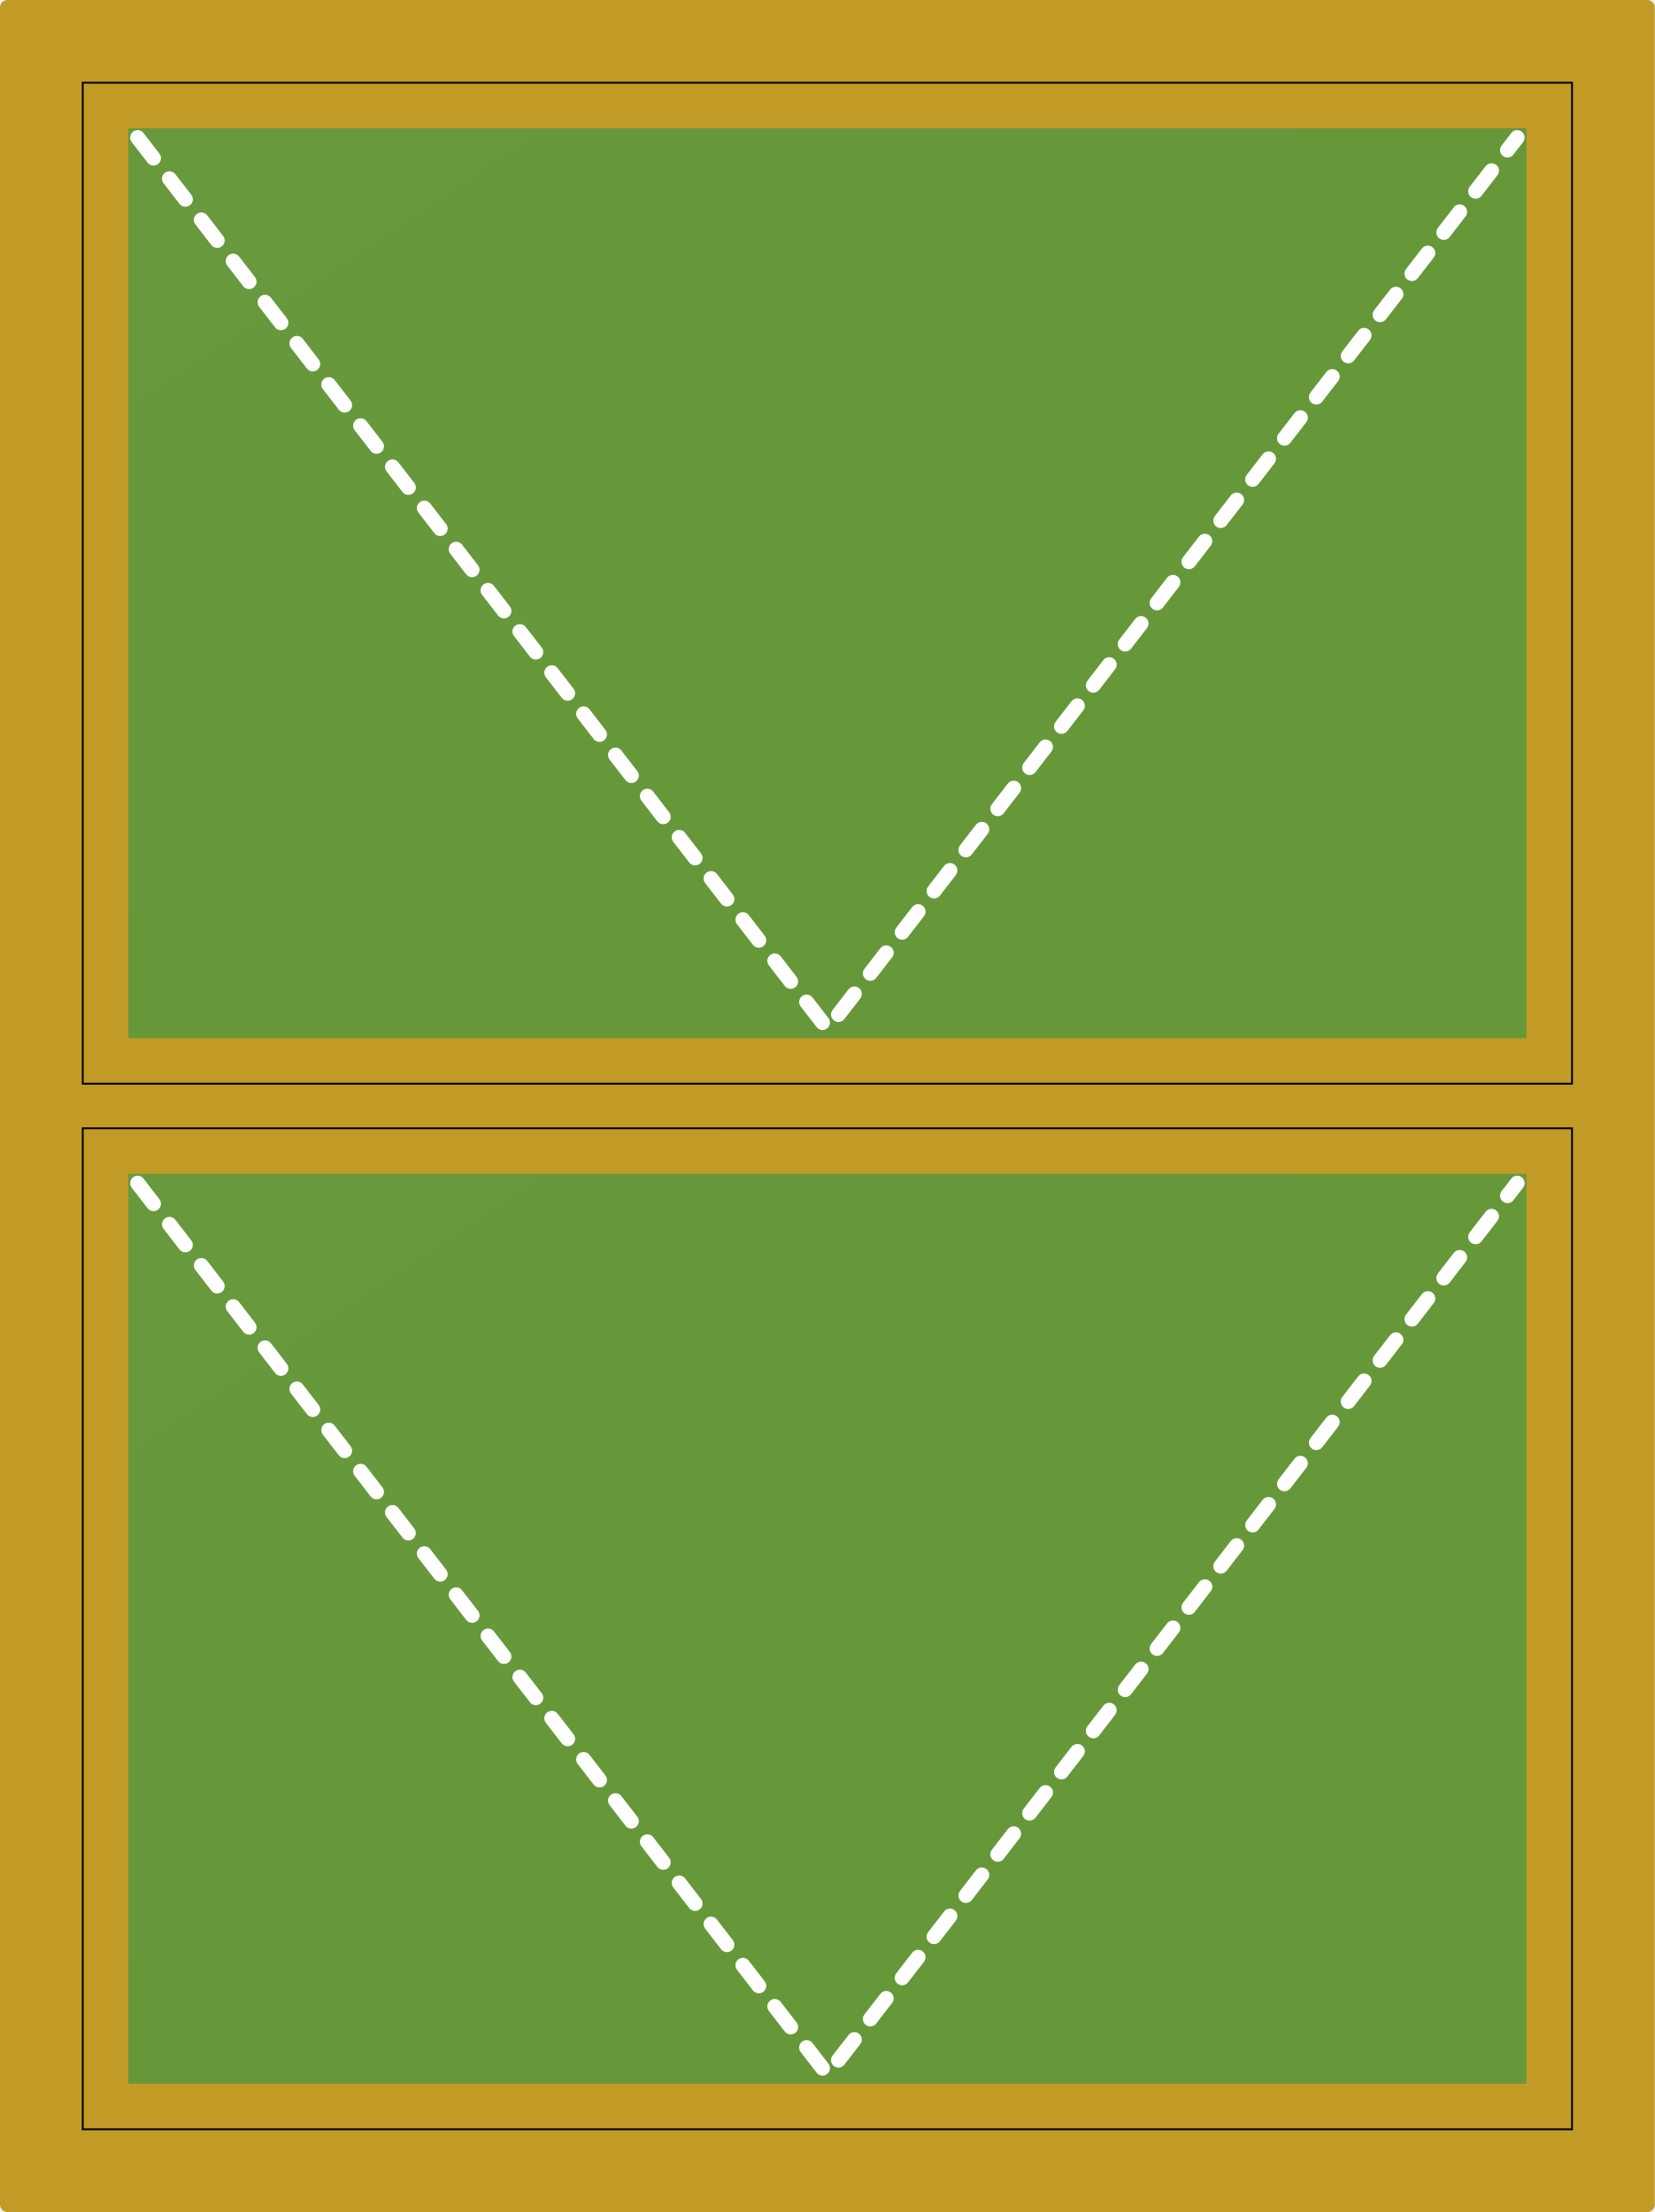
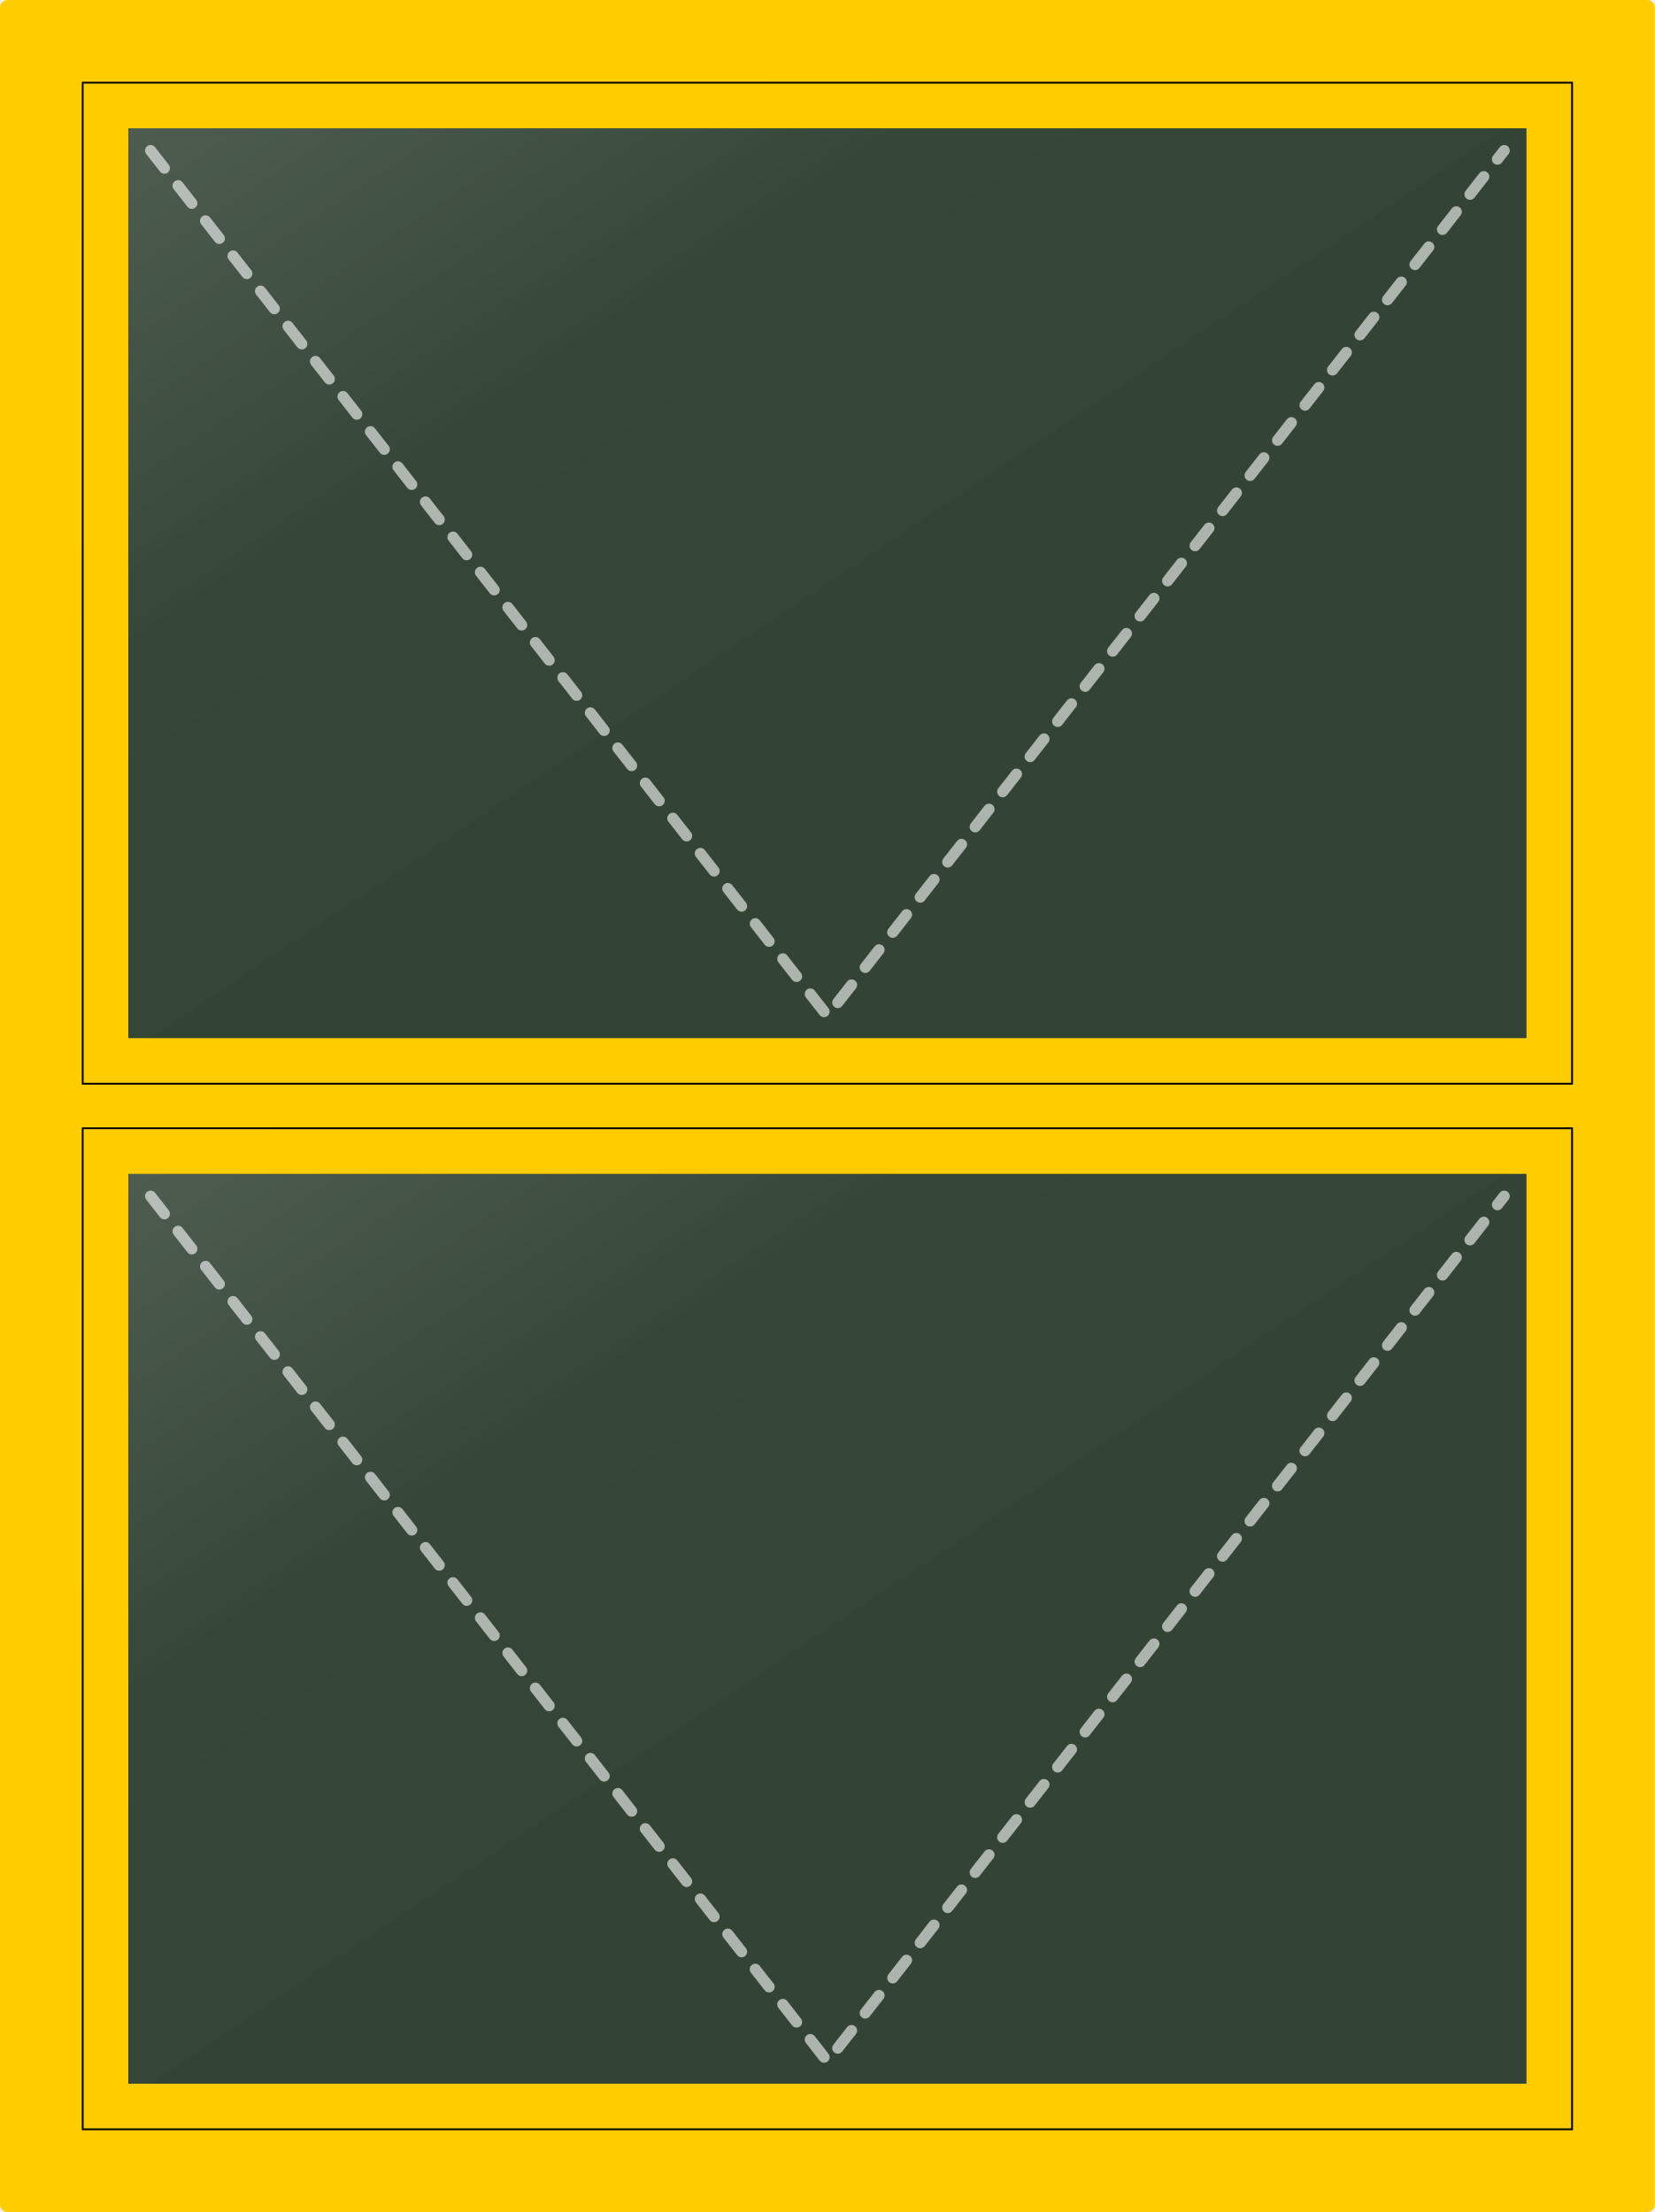
<svg xmlns="http://www.w3.org/2000/svg" viewBox="0 0 890 1190" width="100%" height="100%">
  <style>
-         .frame-bg { fill: #c29b27; }
-         .glass-fixed { fill: rgba(40, 100, 180, 0.6); stroke: #000; stroke-width: 2; }
-         .glass-sash { fill: rgba(40, 150, 70, 0.6); stroke: #000; stroke-width: 2; }
-         .glass-highlight { fill: url(#glow); opacity: 0.15; }
-         .sash { fill: none; stroke: #c29b27; stroke-width: 24; }
-         .sash-door { fill: none; stroke: #c29b27; stroke-width: 30; }
-         .opening { fill: none; stroke: #FFFFFF; stroke-width: 8; stroke-dasharray: 14,14; stroke-linecap: round; stroke-linejoin: round; }
-         .slide-arrow { fill: none; stroke: #FFFFFF; stroke-width: 10; stroke-linecap: round; stroke-linejoin: round; }
-       </style>
+           .frame-bg { fill: #ffcc00; }
+           .glass-base { fill: #0f1012; stroke: #000; stroke-width: 2; }
+           .glass-f { fill: rgba(163, 210, 224, 0.25); }
+           .glass-s { fill: rgba(163, 224, 163, 0.25); }
+           .glass-highlight { fill: url(#glow); opacity: 0.15; }
+           .glass-reflection { fill: url(#reflection); opacity: 0.6; mix-blend-mode: overlay; }
+           .sash { fill: none; stroke: #ffcc00; stroke-width: 24; }
+           .opening { fill: none; stroke: rgba(255,255,255,0.6); stroke-width: 6; stroke-dasharray: 12, 12; stroke-linecap: round; stroke-linejoin: round; }
+         </style>
  <defs>
    <linearGradient id="glow" x1="0%" y1="0%" x2="100%" y2="100%">
-       <stop offset="0%" stop-color="#fff" stop-opacity="0.1" />
-       <stop offset="50%" stop-color="#fff" stop-opacity="0" />
+       <stop offset="0%" stop-color="#fff" stop-opacity="1" />
+       <stop offset="30%" stop-color="#fff" stop-opacity="0.1" />
+       <stop offset="100%" stop-color="#fff" stop-opacity="0" />
+     </linearGradient>
+     <linearGradient id="reflection" x1="0%" y1="0%" x2="100%" y2="100%">
+       <stop offset="0%" stop-color="#fff" stop-opacity="0.8" />
+       <stop offset="10%" stop-color="#fff" stop-opacity="0" />
+       <stop offset="90%" stop-color="#000" stop-opacity="0" />
+       <stop offset="100%" stop-color="#000" stop-opacity="0.5" />
+     </linearGradient>
+     <linearGradient id="frameGrad" x1="0%" y1="0%" x2="100%" y2="100%">
+       <stop offset="0%" stop-color="#ffea80" />
+       <stop offset="50%" stop-color="#ffcc00" />
+       <stop offset="100%" stop-color="#b38f00" />
+     </linearGradient>
+     <linearGradient id="glassFixedGrad" x1="0%" y1="0%" x2="100%" y2="100%">
+       <stop offset="0%" stop-color="rgba(163, 210, 224, 0.7)" />
+       <stop offset="40%" stop-color="rgba(103, 160, 184, 0.3)" />
+       <stop offset="100%" stop-color="rgba(20, 60, 80, 0.9)" />
+     </linearGradient>
+     <linearGradient id="glassSashGrad" x1="0%" y1="0%" x2="100%" y2="100%">
+       <stop offset="0%" stop-color="rgba(163, 224, 163, 0.7)" />
+       <stop offset="40%" stop-color="rgba(103, 184, 103, 0.3)" />
+       <stop offset="100%" stop-color="rgba(20, 80, 20, 0.9)" />
    </linearGradient>
  </defs>
  <rect class="frame-bg" x="0" y="0" width="890" height="1190" rx="4" />
-   <rect class="glass-sash" x="45" y="45" width="800" height="537.5" />
+   <rect class="glass-base" x="45" y="45" width="800" height="537.5" />
+   <rect class="glass-s" x="45" y="45" width="800" height="537.5" />
  <polygon class="glass-highlight" points="45,45 845,45 45,582.5" />
  <rect class="sash" x="57" y="57" width="776" height="513.5" />
-   <polyline class="opening" points="74,74 445,553.5 816,74" />
-   <rect class="glass-sash" x="45" y="607.5" width="800" height="537.5" />
+   <polyline class="opening" points="81,81 445,546.5 809,81" />
+   <rect class="glass-base" x="45" y="607.5" width="800" height="537.5" />
+   <rect class="glass-s" x="45" y="607.5" width="800" height="537.5" />
  <polygon class="glass-highlight" points="45,607.5 845,607.5 45,1145" />
  <rect class="sash" x="57" y="619.5" width="776" height="513.5" />
-   <polyline class="opening" points="74,636.5 445,1116 816,636.5" />
+   <polyline class="opening" points="81,643.5 445,1109 809,643.5" />
</svg>
